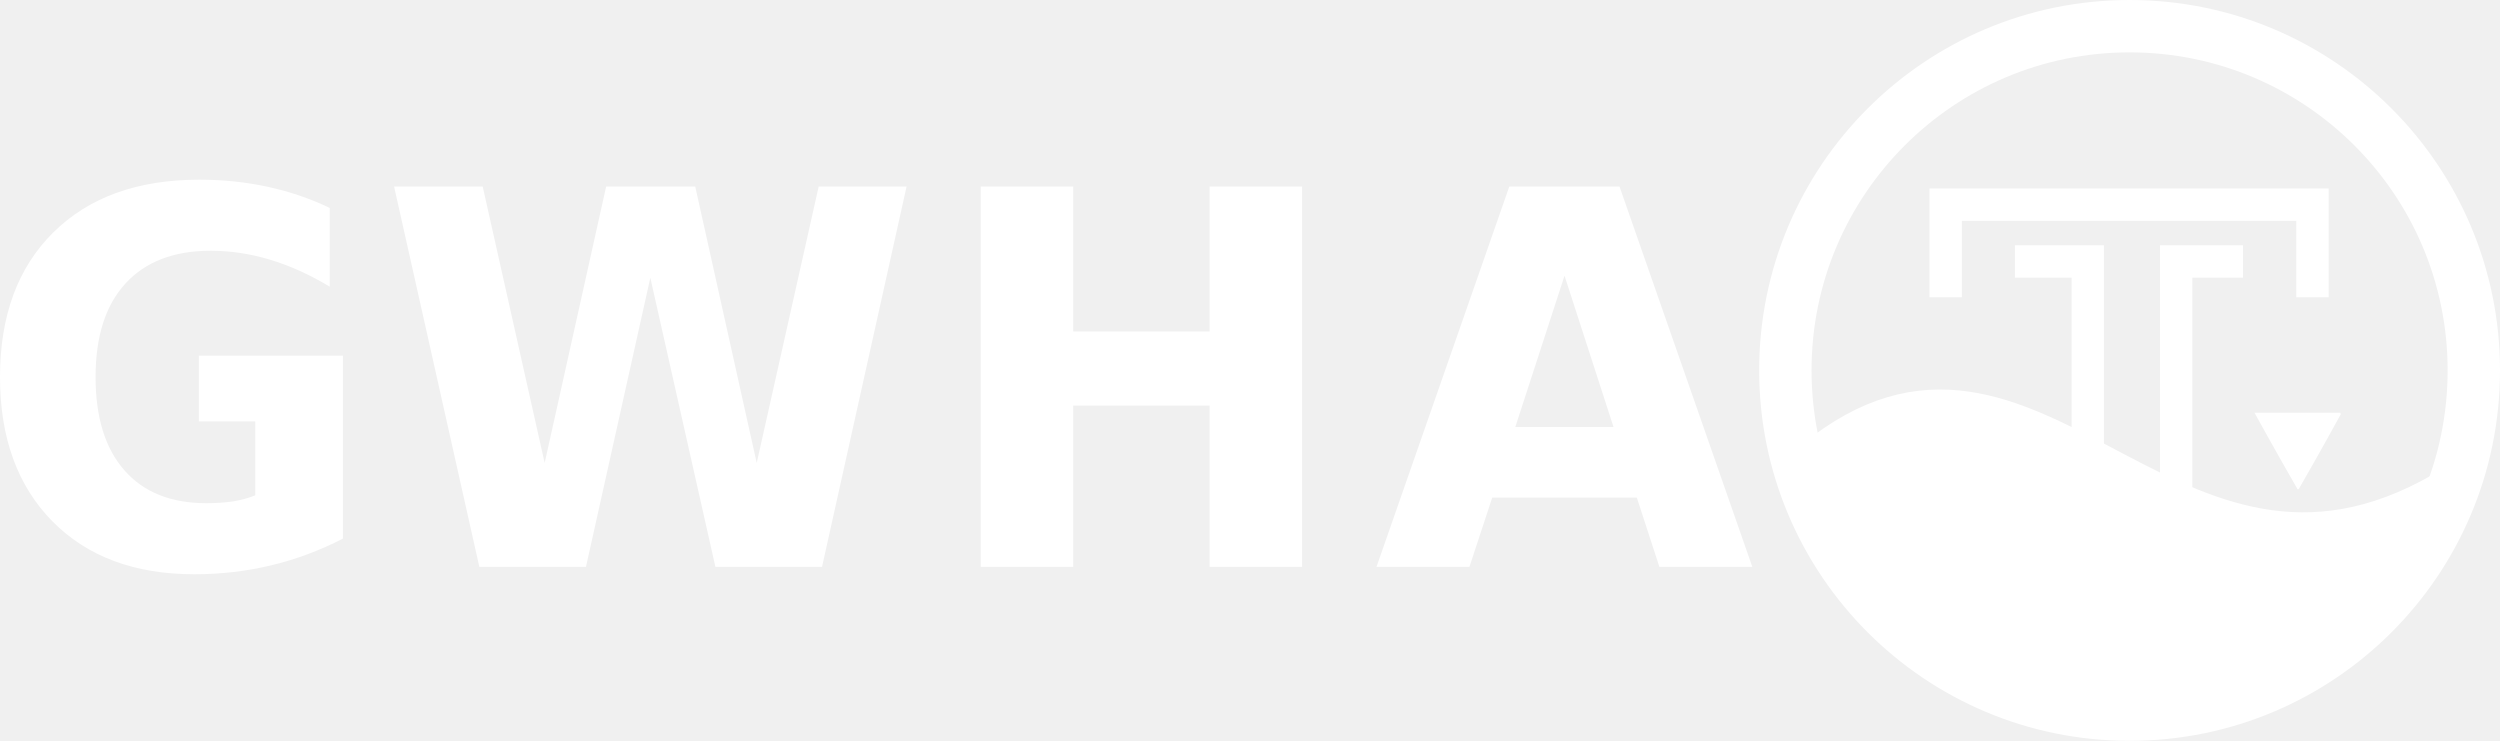
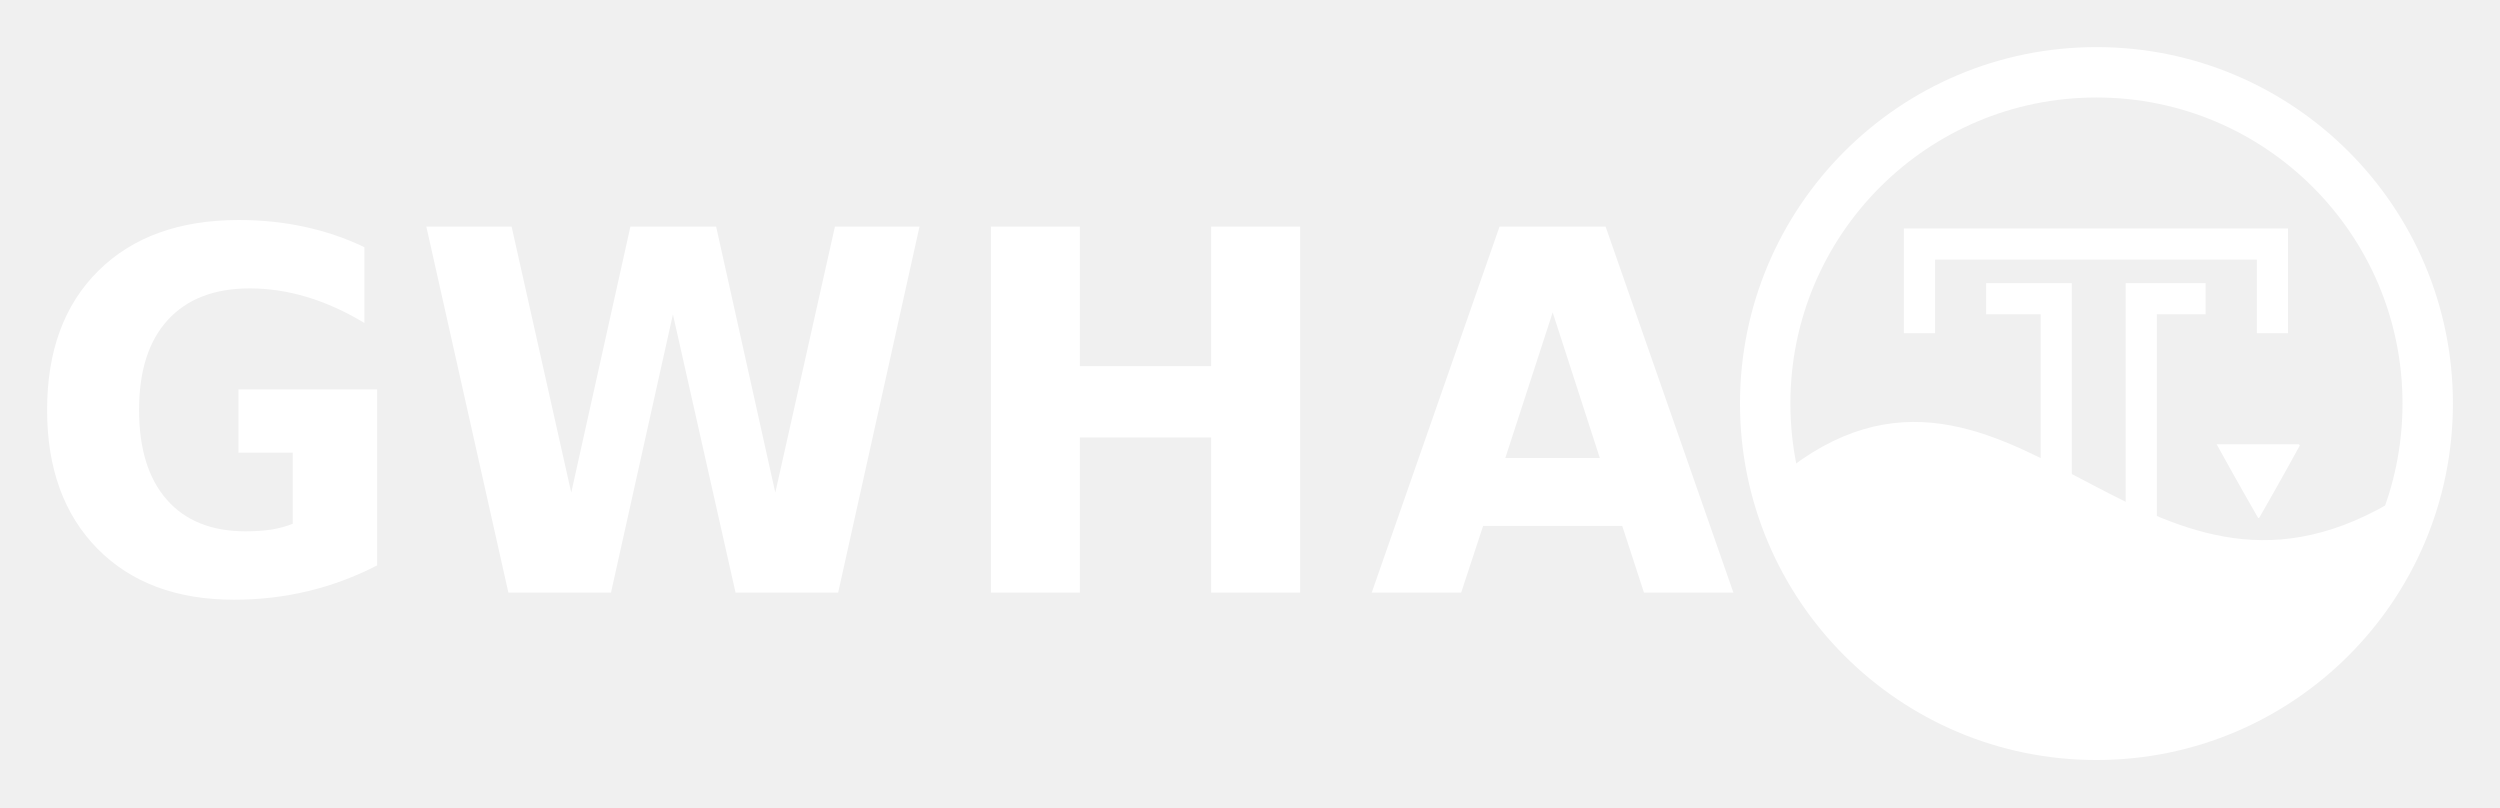
- <svg xmlns="http://www.w3.org/2000/svg" id="svg3336" style="enable-background:new" height="572.137" width="1930.736" version="1.1">
+ <svg xmlns="http://www.w3.org/2000/svg" id="svg3336" style="enable-background:new" height="17.138cm" width="53.084cm" version="1.1">
  <defs id="defs3338">
    <filter id="filter4254" style="color-interpolation-filters:sRGB">
      <feBlend id="feBlend4256" in2="BackgroundImage" mode="multiply" />
    </filter>
    <clipPath clipPathUnits="userSpaceOnUse" id="clipPath3962">
      <rect width="460.092" x="56.304" y="10.396" rx="230.027" height="460.093" style="fill:none;stroke:#ff0000;stroke-width:1.067;stroke-miterlimit:4;stroke-dasharray:none;enable-background:new" id="rect3964" clip-path="none" />
    </clipPath>
    <clipPath clipPathUnits="userSpaceOnUse" id="clipPath3973">
      <rect width="431.337" x="12.671" y="12.878" rx="215.65" height="431.337" style="fill:none;stroke:#ff0000;stroke-width:1;stroke-miterlimit:4;stroke-dasharray:none;enable-background:new" id="rect3975" clip-path="none" />
    </clipPath>
    <linearGradient id="linearGradient4190-6-2" y2="358" gradientUnits="userSpaceOnUse" x2="376" gradientTransform="matrix(1.0084,0,0,1.0084,-2.5546,-2)" y1="238" x1="256">
      <stop id="stop4186-77-0" style="stop-color:#00ccff;stop-opacity:1;" offset="0" />
      <stop id="stop4188-0-1" style="stop-color:#004354;stop-opacity:1;" offset="1" />
    </linearGradient>
  </defs>
-   <g id="layer6" style="opacity:0.3;filter:url(#filter4254)" transform="translate(1790.495,-13.81731)" clip-path="url(#clipPath3962)" />
-   <g id="layer1" style="display:none" transform="translate(1181.815,-549.3474)">
+   <g id="layer6" style="opacity:0.3;filter:url(#filter4254)" transform="translate(1828.291,23.97796)" clip-path="url(#clipPath3962)" />
+   <g id="layer1" style="display:none" transform="translate(1219.61,-511.5521)">
    <path id="path3774" d="m 177.12,614.784 h 191.883 c 154.987,0 177.12,22.119 177.12,176.96 v 153.813 c 0,154.837 -22.141,176.96 -177.12,176.96 H 177.12 C 22.144,1122.517 0,1100.331 0,945.515 V 791.701 c 0,-154.837 22.141,-176.96 177.12,-176.96 z" style="display:inline;fill:#0000ff;fill-opacity:0.081;stroke:#0000ff;stroke-width:1.067" />
    <circle id="path4118" style="color:#000000;display:inline;fill:#0000ff;fill-opacity:0.081;stroke:#0000ff;stroke-width:1.067;enable-background:accumulate" cx="273.067" cy="868.651" r="153.6" />
    <rect id="rect4152" style="color:#000000;display:inline;fill:#0000ff;fill-opacity:0.081;stroke:#0000ff;stroke-width:1.067;stroke-linecap:round;stroke-linejoin:round;enable-background:accumulate" height="290.133" width="290.133" y="723.584" x="128" />
    <rect id="rect4154" style="color:#000000;display:inline;fill:#0000ff;fill-opacity:0.081;stroke:#0000ff;stroke-width:1.067;stroke-linecap:round;stroke-linejoin:round;enable-background:accumulate" height="256" width="324.267" y="740.651" x="110.933" />
    <rect id="rect4156" style="color:#000000;display:inline;fill:#0000ff;fill-opacity:0.081;stroke:#0000ff;stroke-width:1.067;stroke-linecap:round;stroke-linejoin:round;enable-background:accumulate" height="324.267" width="256" y="706.517" x="145.067" />
  </g>
-   <path style="fill:none;fill-opacity:0;stroke:#ffffff;stroke-width:25;stroke-linecap:square;stroke-linejoin:miter;stroke-miterlimit:4;stroke-dasharray:none;stroke-opacity:1" d="m 1719.765,201.933 h -39.132 v 254.214" id="path2995-6" />
-   <path id="path3765" d="m 1502.635,217.081 v -59.019 h 283.269 v 59.019" style="display:inline;fill:none;fill-opacity:0;stroke:#ffffff;stroke-width:25;stroke-linecap:square;stroke-linejoin:miter;stroke-miterlimit:4;stroke-dasharray:none;stroke-opacity:1;enable-background:new" />
-   <path style="fill:none;fill-opacity:0;stroke:#ffffff;stroke-width:25;stroke-linecap:square;stroke-linejoin:miter;stroke-miterlimit:4;stroke-dasharray:none;stroke-opacity:1" d="m 1568.626,201.933 h 43.754 v 251.784" id="path2995" />
-   <path d="m 1807.349,319.384 h -65.169 c 0,0 17.357,31.481 32.605,57.892 0.032,0 0.032,-0.021 0.032,-0.021 l 0.031,-0.032 0.032,-0.032 0.031,-0.021 c 17.058,-29.545 32.482,-57.853 32.482,-57.853 z" style="color:#000000;display:inline;fill:#ffffff;fill-opacity:1;stroke:#ffffff;stroke-width:1.233;enable-background:new" id="path4622" />
-   <path style="display:inline;fill:#ffffff;fill-opacity:1;stroke:#ffffff;stroke-width:26.448;stroke-linecap:round;stroke-linejoin:round;stroke-miterlimit:4;stroke-dasharray:none;stroke-opacity:1;enable-background:new" d="m 1408,347.334 c -0.687,96.283 101.866,158.88 142.906,174.954 C 1766.848,596.791 1896.061,371.61 1896.061,371.61 1680.8,507.027 1576.896,220.424 1408,347.334 Z" id="path3852" />
-   <rect width="531.69" x="1378.823" y="20.223" rx="265.822" height="531.691" style="fill:none;fill-opacity:1;stroke:#ffffff;stroke-width:40.447;stroke-miterlimit:4;stroke-dasharray:none;stroke-opacity:1" id="rect16-5" clip-path="none" ry="265.822" />
-   <path style="font-style:normal;font-variant:normal;font-weight:bold;font-stretch:normal;font-size:17.537px;line-height:0%;font-family:'Liberation Sans';-inkscape-font-specification:'Liberation Sans Bold';letter-spacing:0px;word-spacing:0px;fill:#ffffff;fill-opacity:1;stroke:none;stroke-width:13.26;stroke-miterlimit:4;stroke-dasharray:none;stroke-opacity:1;enable-background:new" d="m 153.936,138.766 c -47.727,0 -85.314,13.573 -112.763,40.721 C 13.724,206.635 0,243.882 0,291.228 c 0,46.821 13.478,83.937 40.432,111.348 26.954,27.279 63.491,40.919 109.61,40.919 20.401,0 40.183,-2.296 59.348,-6.886 19.165,-4.59 37.649,-11.475 55.454,-20.655 V 274.703 H 153.565 v 50.756 h 43.585 v 57.051 c -5.069,2.098 -10.819,3.672 -17.249,4.722 -6.306,0.918 -13.167,1.377 -20.586,1.377 -27.325,0 -48.407,-8.46 -63.244,-25.379 C 81.234,346.311 73.815,322.31 73.815,291.228 c 0,-31.345 7.666,-55.411 22.998,-72.198 15.455,-16.918 37.403,-25.377 65.841,-25.377 15.332,0 30.601,2.294 45.81,6.885 15.332,4.59 30.725,11.542 46.181,20.853 v -60.789 c -14.961,-7.213 -30.911,-12.656 -47.85,-16.328 -16.816,-3.672 -34.435,-5.508 -52.858,-5.508 z m 150.416,5.311 65.841,293.712 h 82.346 l 49.705,-223.283 50.261,223.283 h 82.347 l 65.284,-293.712 H 632.257 L 584.407,357.525 536.928,144.077 H 468.119 L 420.64,357.525 372.79,144.077 Z m 453.082,0 v 293.712 h 71.405 V 313.261 H 934.183 v 124.527 h 71.405 V 144.077 H 934.183 V 256.014 H 828.84 V 144.077 Z m 408.184,0 -102.563,293.712 h 71.776 l 17.618,-53.509 h 111.651 l 17.434,53.509 h 71.774 l -102.562,-293.712 z m 42.657,68.854 37.836,116.855 h -75.856 z" id="text3084" />
+   <path style="fill:none;fill-opacity:0;stroke:#ffffff;stroke-width:25;stroke-linecap:square;stroke-linejoin:miter;stroke-miterlimit:4;stroke-dasharray:none;stroke-opacity:1" d="m 1757.56,239.728 h -39.132 v 254.214" id="path2995-6" />
+   <path id="path3765" d="m 1540.43,254.877 v -59.019 h 283.269 v 59.019" style="display:inline;fill:none;fill-opacity:0;stroke:#ffffff;stroke-width:25;stroke-linecap:square;stroke-linejoin:miter;stroke-miterlimit:4;stroke-dasharray:none;stroke-opacity:1;enable-background:new" />
+   <path style="fill:none;fill-opacity:0;stroke:#ffffff;stroke-width:25;stroke-linecap:square;stroke-linejoin:miter;stroke-miterlimit:4;stroke-dasharray:none;stroke-opacity:1" d="m 1606.421,239.728 h 43.754 v 251.784" id="path2995" />
+   <path d="m 1845.145,357.179 h -65.169 c 0,0 17.357,31.481 32.605,57.892 0.032,0 0.032,-0.021 0.032,-0.021 l 0.031,-0.032 0.032,-0.032 0.031,-0.021 c 17.058,-29.545 32.482,-57.853 32.482,-57.853 z" style="color:#000000;display:inline;fill:#ffffff;fill-opacity:1;stroke:#ffffff;stroke-width:1.233;enable-background:new" id="path4622" />
+   <path style="display:inline;fill:#ffffff;fill-opacity:1;stroke:#ffffff;stroke-width:26.448;stroke-linecap:round;stroke-linejoin:round;stroke-miterlimit:4;stroke-dasharray:none;stroke-opacity:1;enable-background:new" d="m 1445.795,385.129 c -0.687,96.283 101.866,158.88 142.906,174.954 215.942,74.503 345.155,-150.678 345.155,-150.678 -215.261,135.417 -319.165,-151.186 -488.061,-24.276 z" id="path3852" />
+   <rect width="531.69" x="1416.619" y="58.019" rx="265.822" height="531.691" style="fill:none;fill-opacity:1;stroke:#ffffff;stroke-width:40.447;stroke-miterlimit:4;stroke-dasharray:none;stroke-opacity:1" id="rect16-5" clip-path="none" ry="265.822" />
+   <path style="font-style:normal;font-variant:normal;font-weight:bold;font-stretch:normal;font-size:17.537px;line-height:0%;font-family:'Liberation Sans';-inkscape-font-specification:'Liberation Sans Bold';letter-spacing:0px;word-spacing:0px;fill:#ffffff;fill-opacity:1;stroke:none;stroke-width:13.26;stroke-miterlimit:4;stroke-dasharray:none;stroke-opacity:1;enable-background:new" d="m 191.732,176.561 c -47.727,0 -85.314,13.573 -112.763,40.721 -27.449,27.148 -41.173,64.395 -41.173,111.741 0,46.821 13.478,83.937 40.432,111.348 26.954,27.279 63.491,40.919 109.61,40.919 20.401,0 40.183,-2.296 59.348,-6.886 19.165,-4.59 37.649,-11.475 55.454,-20.655 V 312.498 H 191.36 v 50.756 h 43.585 v 57.051 c -5.069,2.098 -10.819,3.672 -17.249,4.722 -6.306,0.918 -13.167,1.377 -20.586,1.377 -27.325,0 -48.407,-8.46 -63.244,-25.379 -14.837,-16.919 -22.257,-40.919 -22.257,-72.002 0,-31.345 7.666,-55.411 22.998,-72.198 15.455,-16.918 37.403,-25.377 65.841,-25.377 15.332,0 30.601,2.294 45.81,6.885 15.332,4.59 30.725,11.542 46.181,20.853 v -60.789 c -14.961,-7.213 -30.911,-12.656 -47.85,-16.328 -16.816,-3.672 -34.435,-5.508 -52.858,-5.508 z m 150.416,5.311 65.841,293.712 h 82.346 l 49.705,-223.283 50.261,223.283 h 82.347 l 65.284,-293.712 H 670.052 L 622.202,395.321 574.723,181.872 h -68.809 l -47.479,213.448 -47.85,-213.448 z m 453.082,0 v 293.712 h 71.405 V 351.057 h 105.344 v 124.527 h 71.405 V 181.872 H 971.978 V 293.809 H 866.635 V 181.872 Z m 408.184,0 -102.563,293.712 h 71.776 l 17.618,-53.509 h 111.651 l 17.434,53.509 h 71.774 l -102.562,-293.712 z m 42.657,68.854 37.836,116.855 h -75.856 z" id="text3084" />
</svg>
